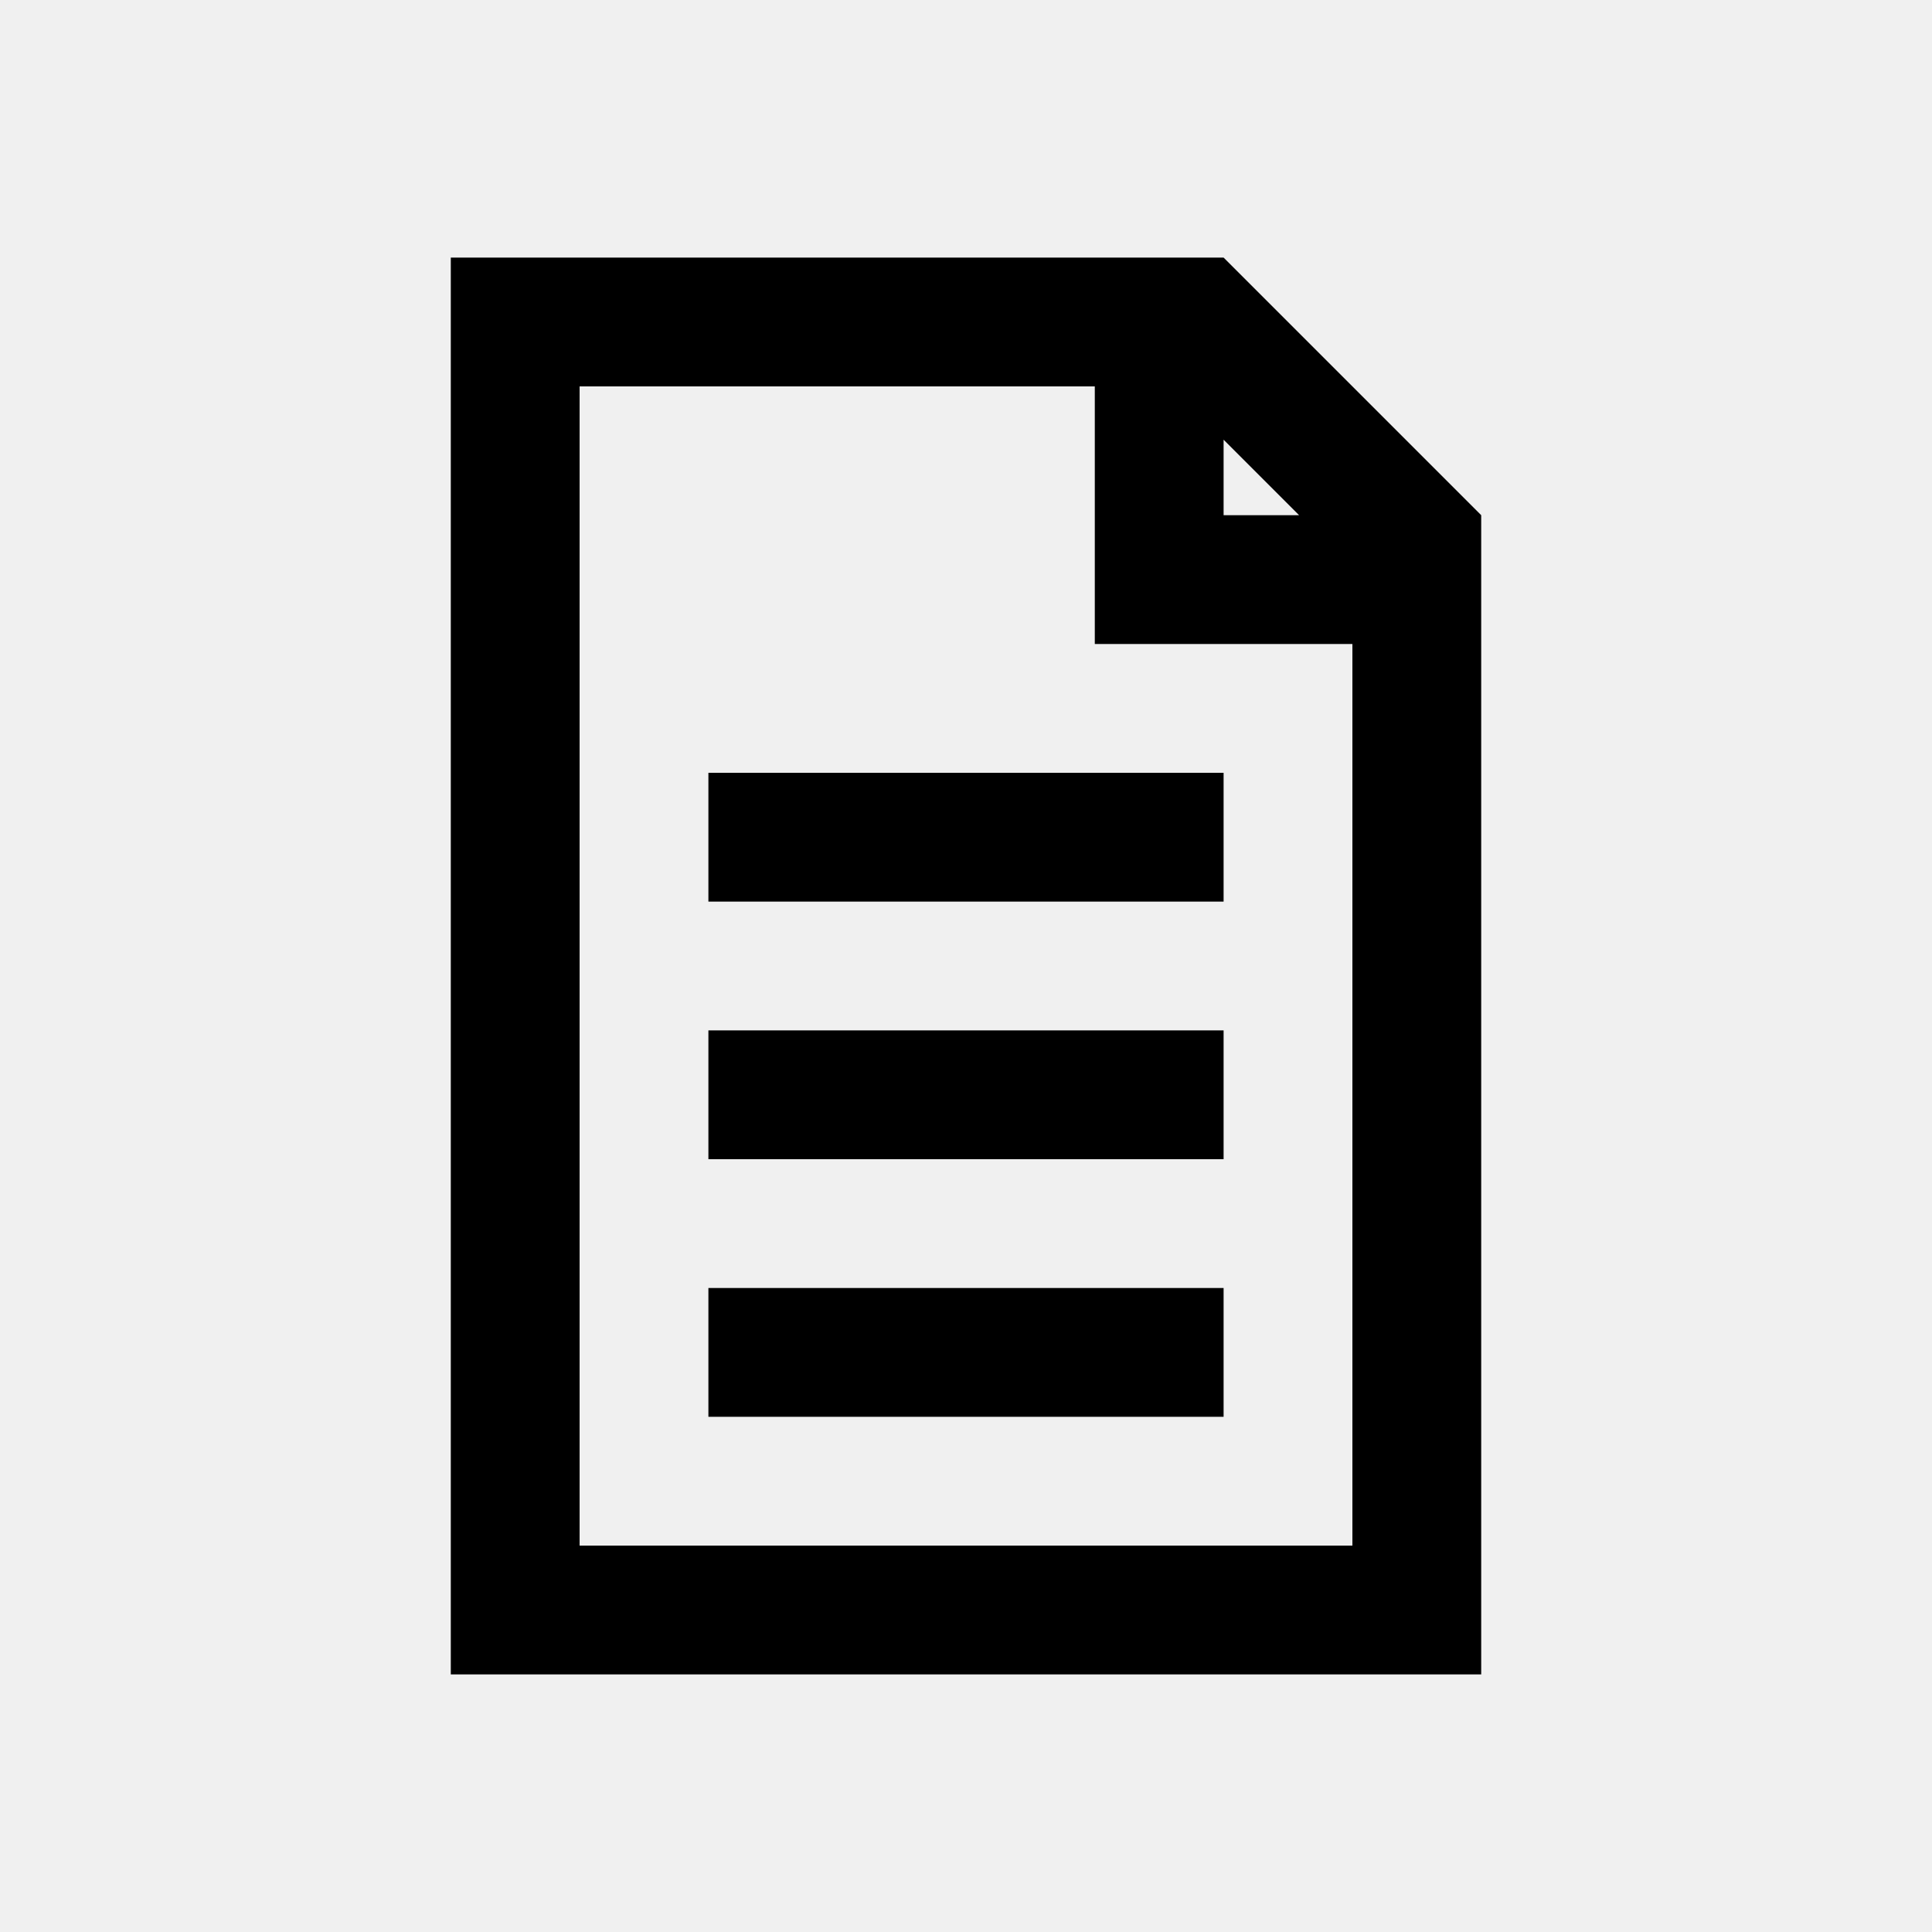
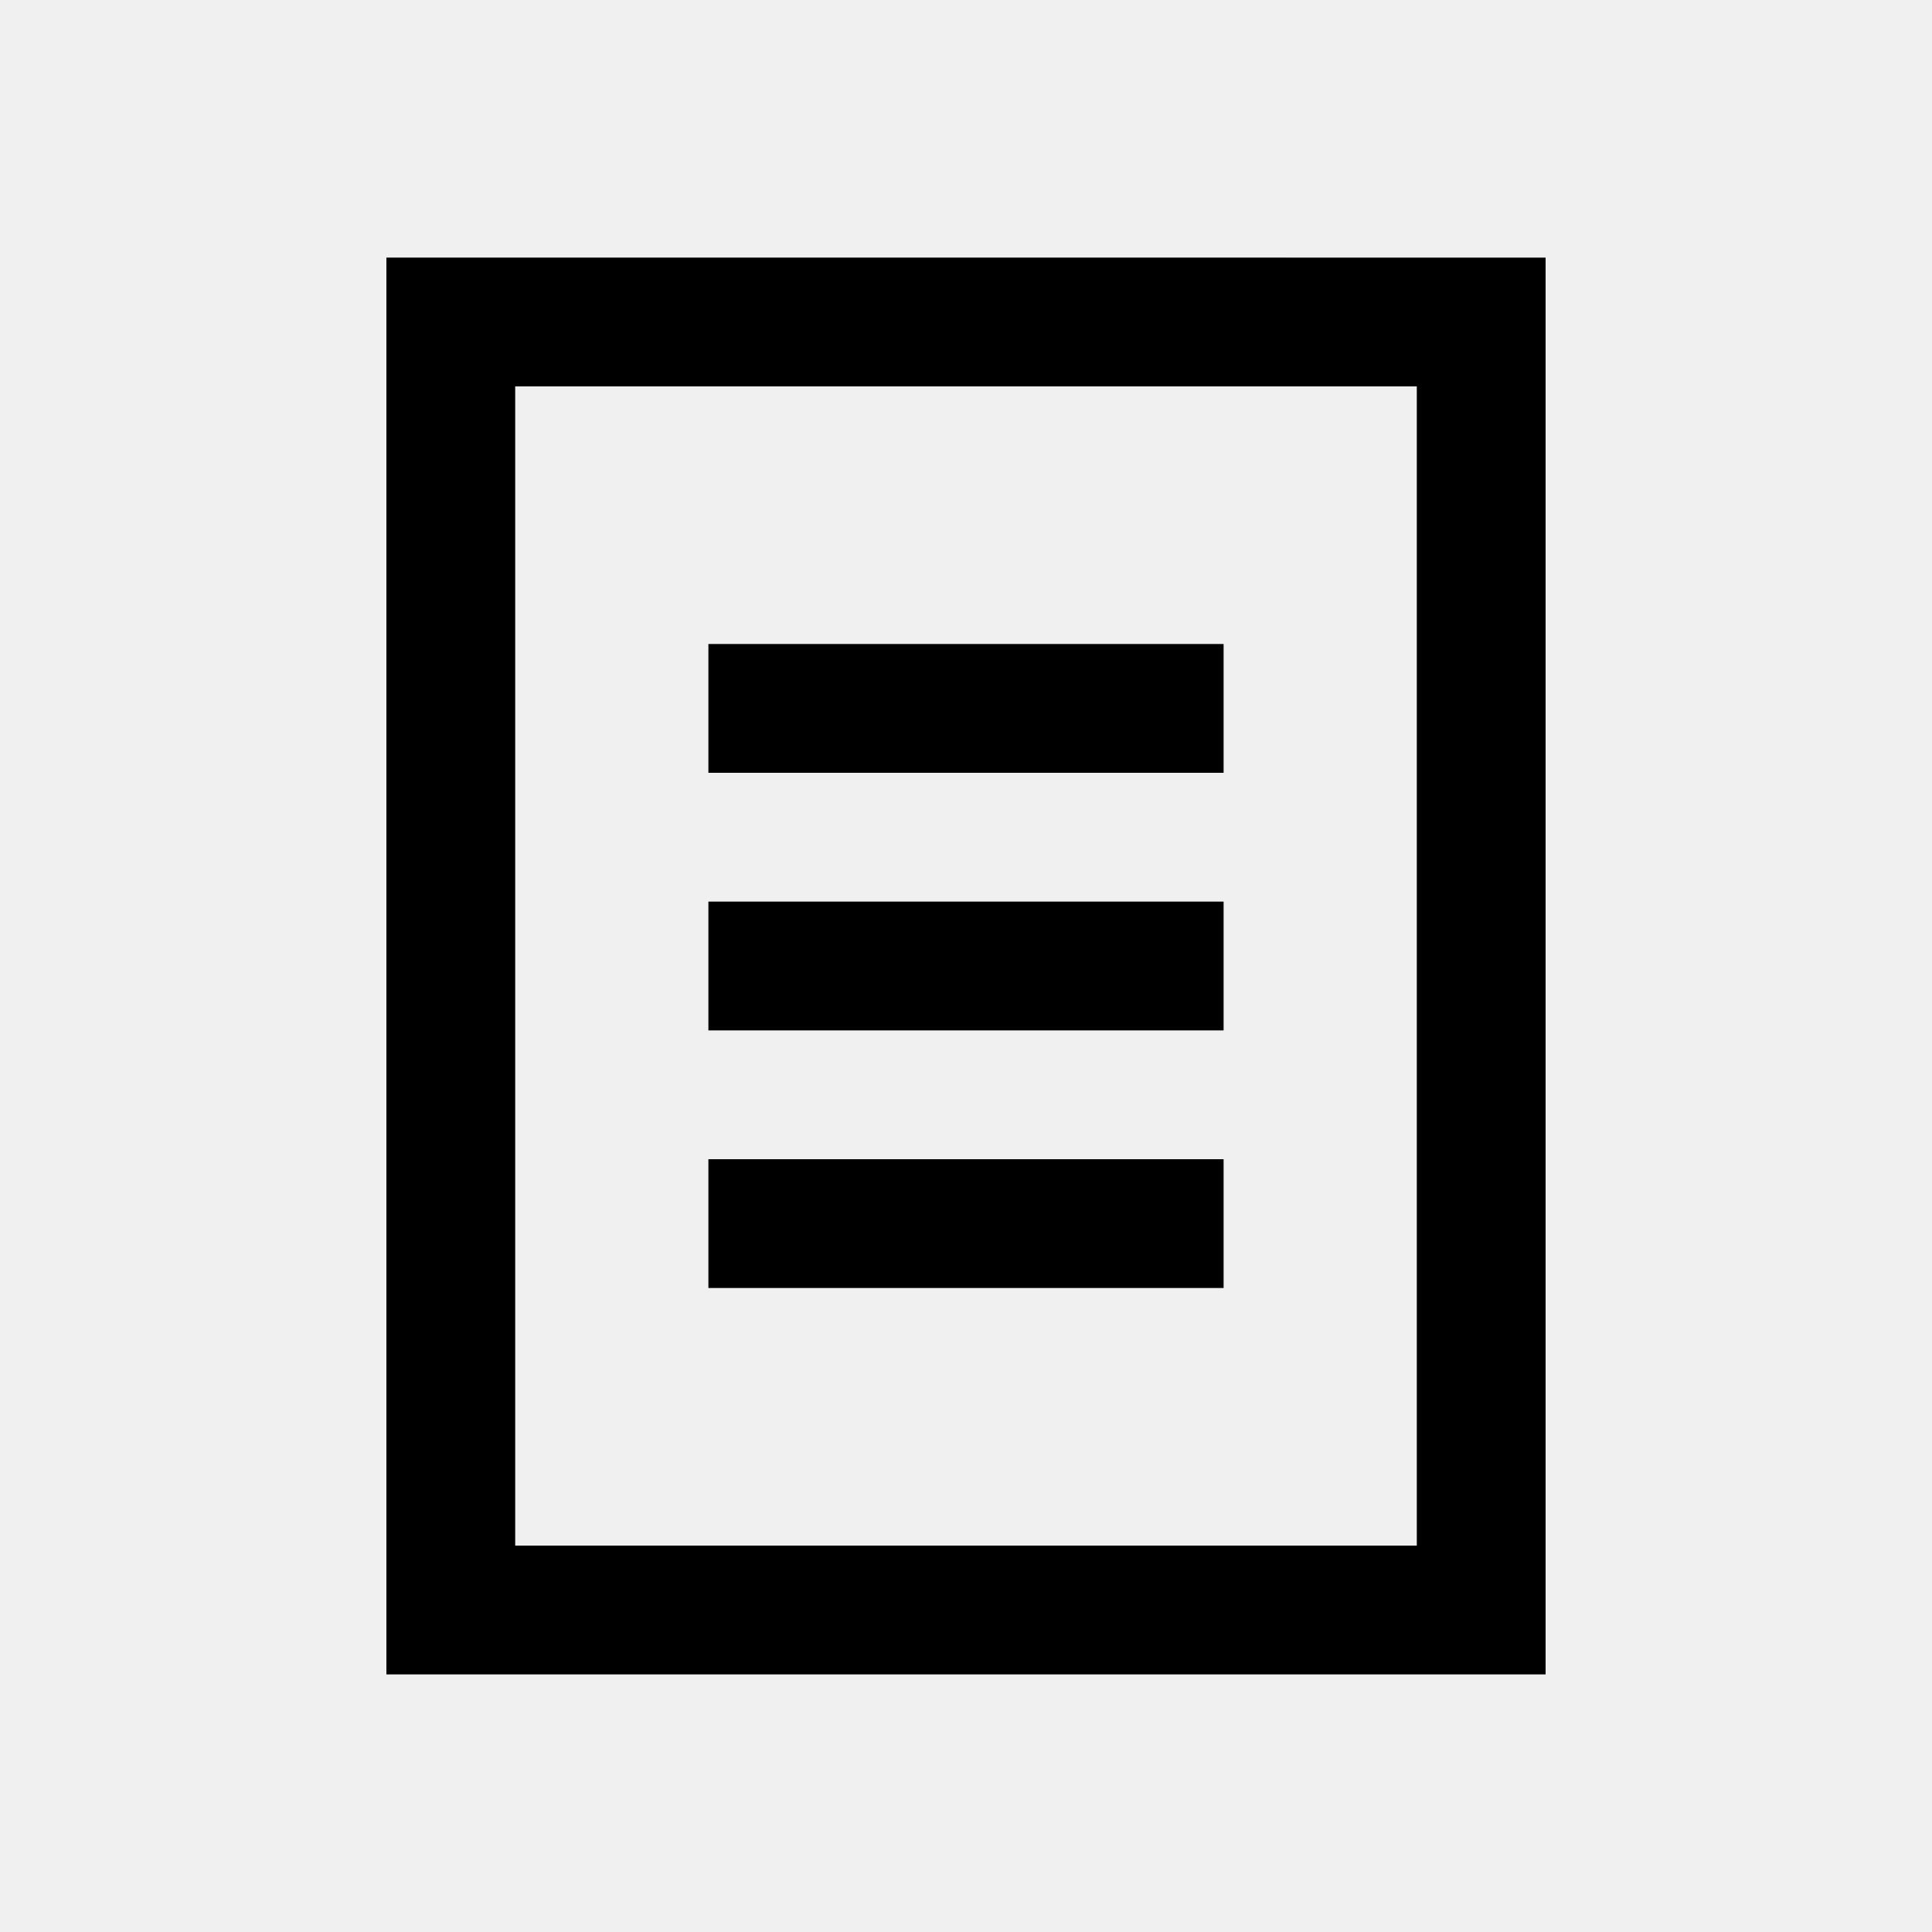
<svg xmlns="http://www.w3.org/2000/svg" width="30" height="30" viewBox="0 0 30 30" fill="none">
-   <path d="M11 12H19V14H11V12Z" fill="black" />
-   <path d="M11 16H19V18H11V16Z" fill="black" />
-   <path d="M11 20H19V22H11V20Z" fill="black" />
-   <path fill-rule="evenodd" clip-rule="evenodd" d="M7 4H19L23 8V26H7V4ZM21 24H9V6H17V10H21V24ZM20.172 8L19 6.828V8H20.172Z" fill="black" />
+   <path d="M24 4H20L24 8V4Z" fill="white" />
+   <rect x="7" y="5" width="16" height="20" stroke="black" stroke-width="2" />
+   <rect x="11" y="10" width="8" height="2" fill="black" />
+   <rect x="11" y="14" width="8" height="2" fill="black" />
+   <rect x="11" y="18" width="8" height="2" fill="black" />
</svg>
